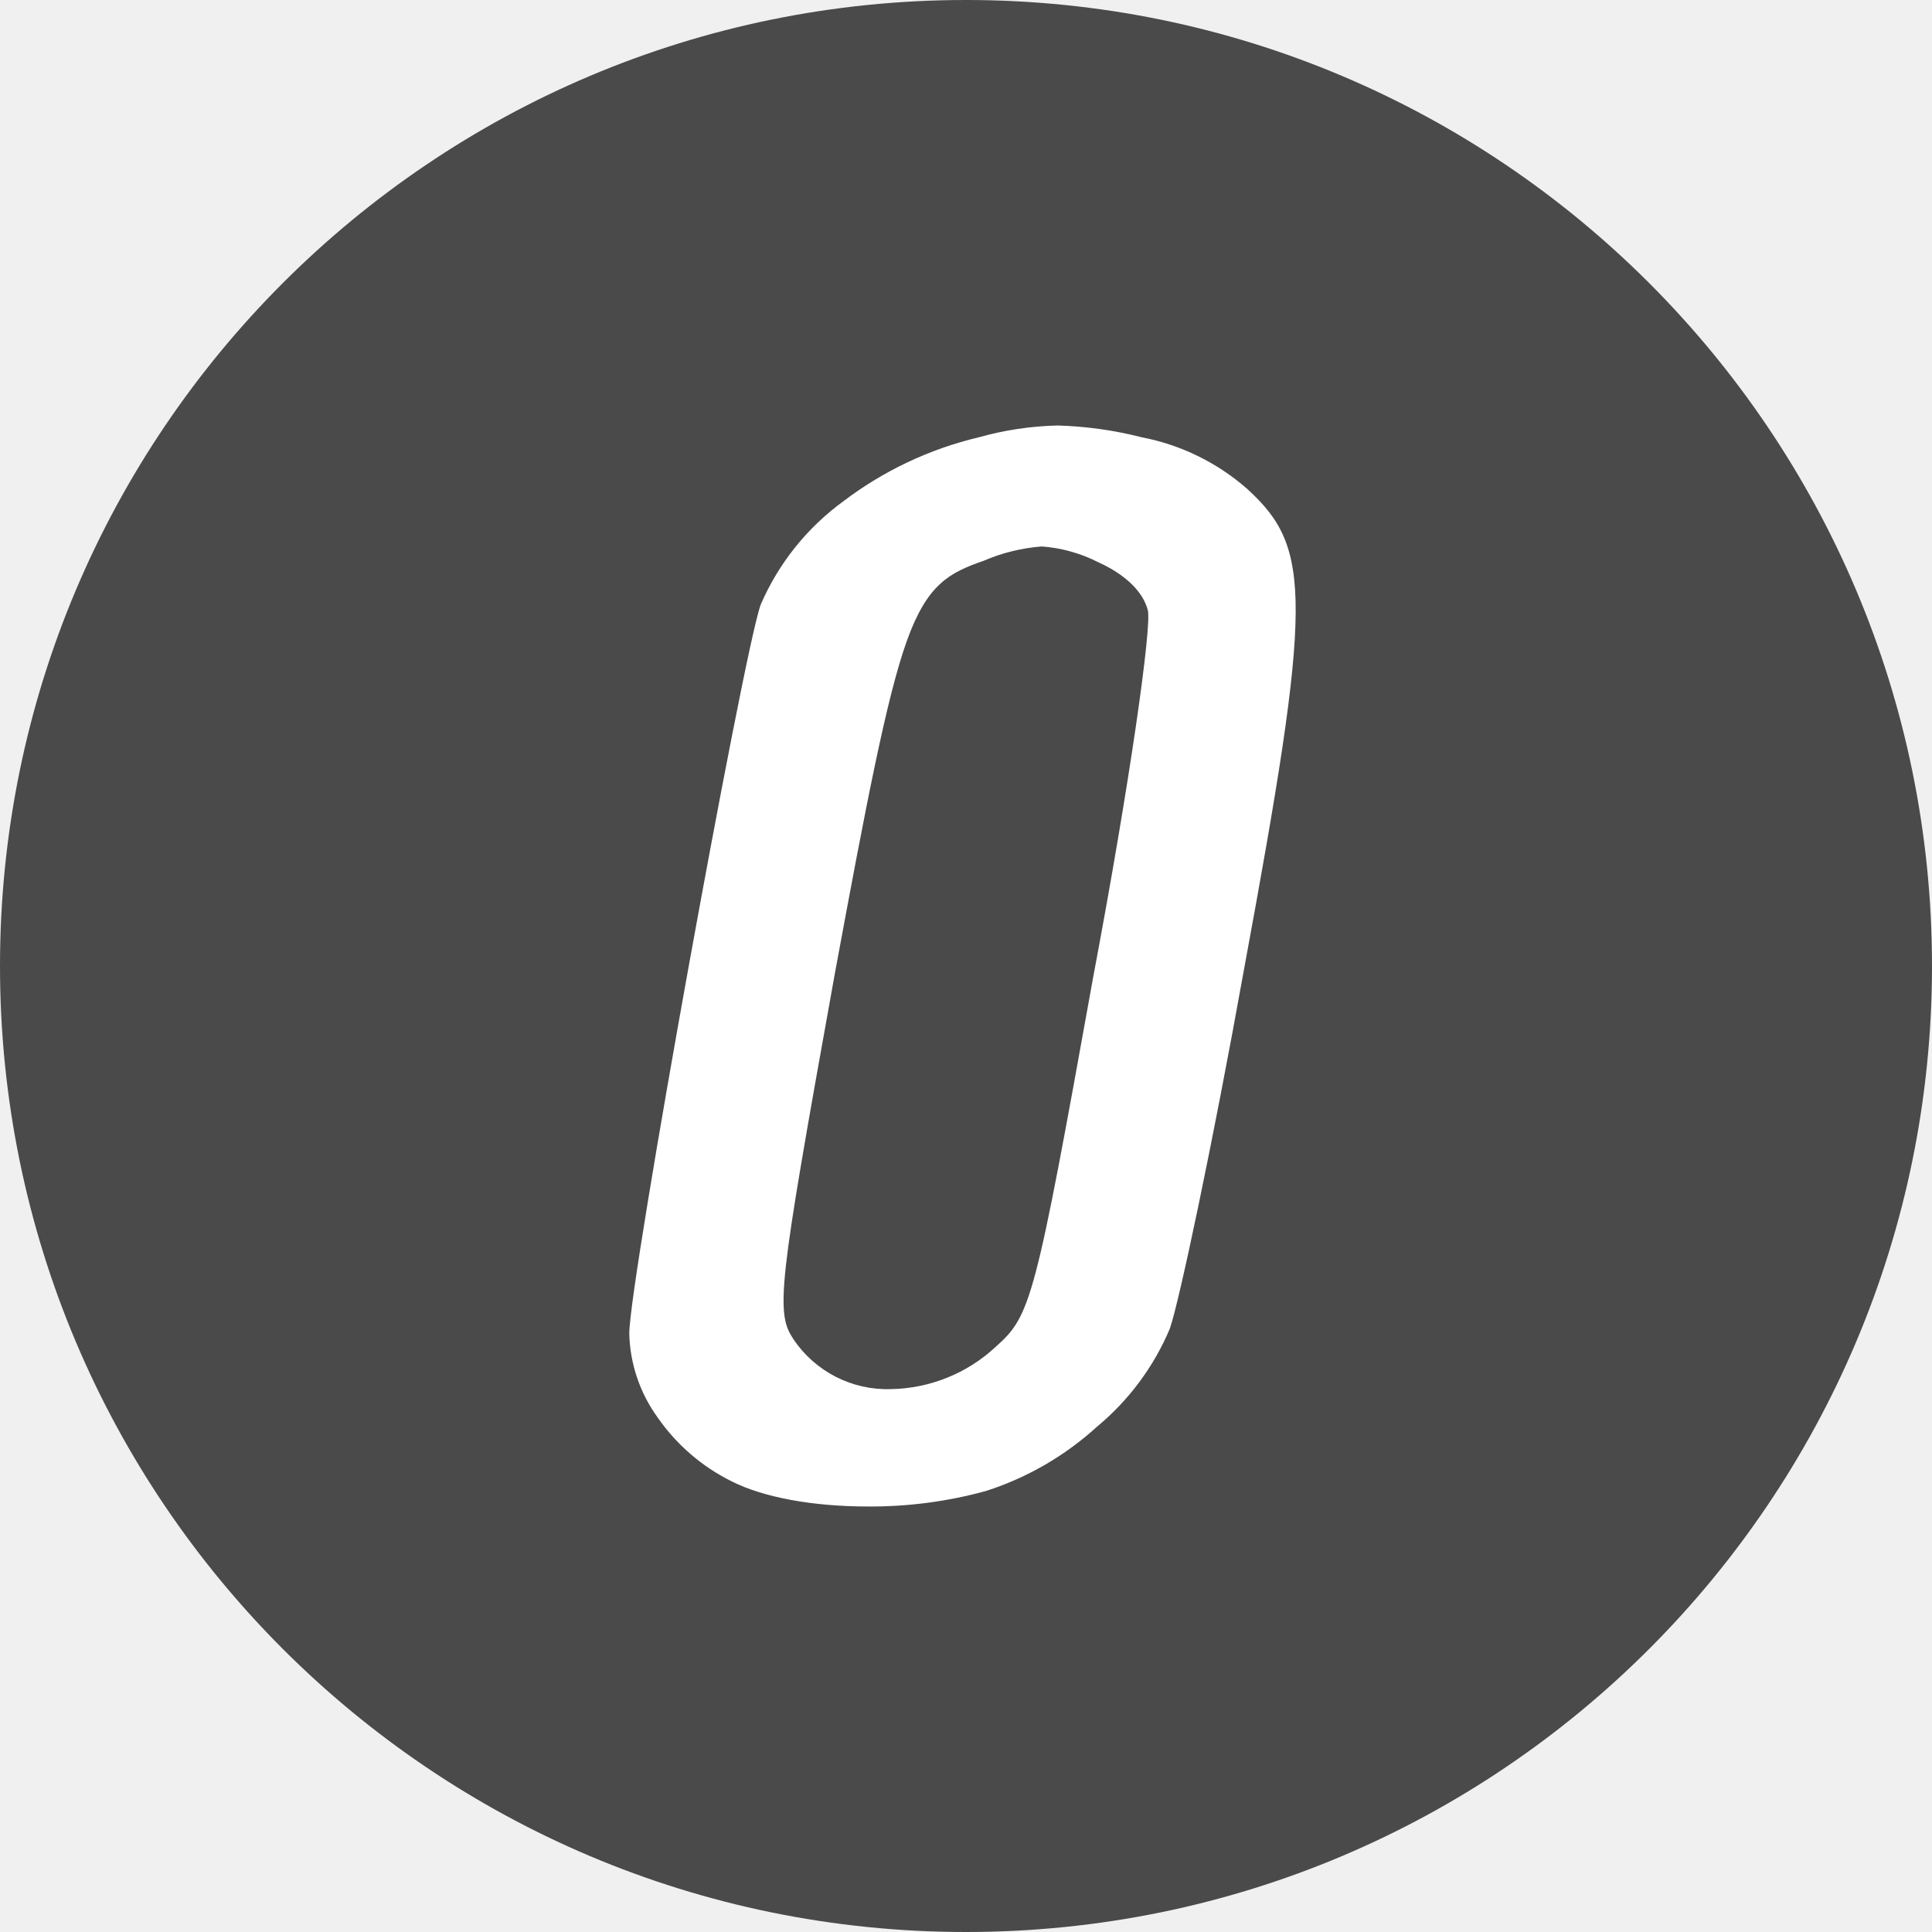
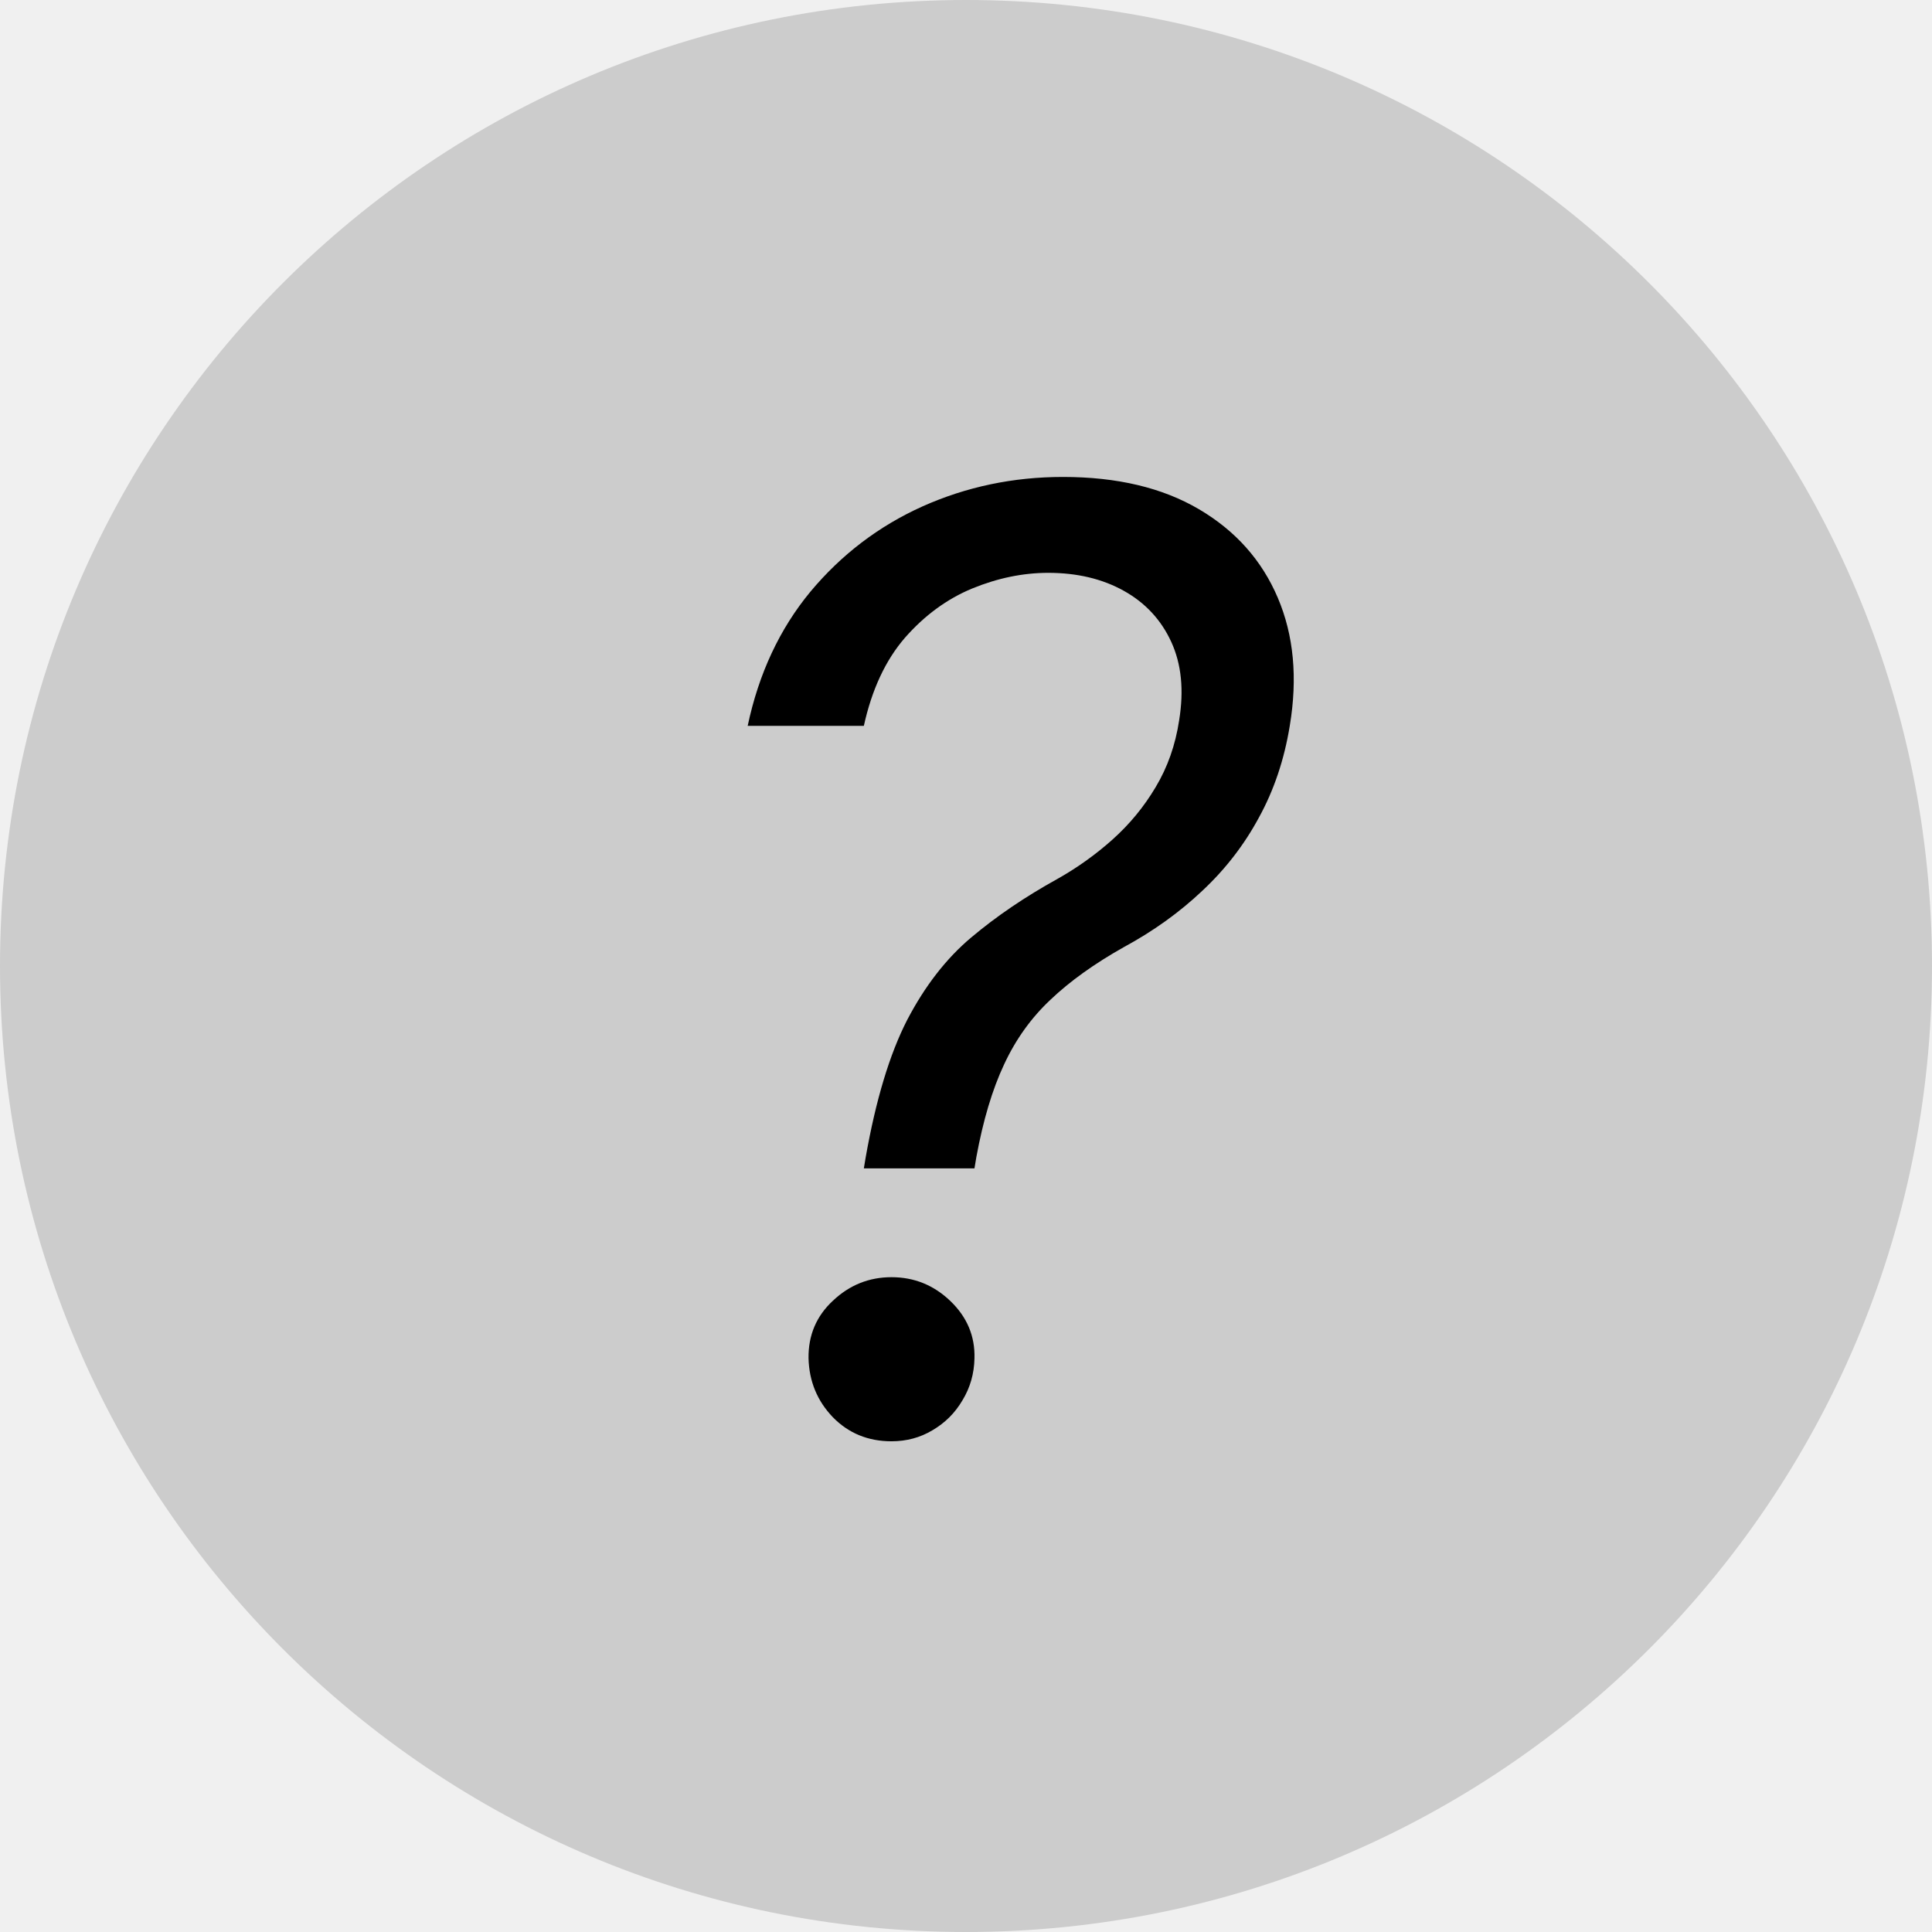
- <svg xmlns="http://www.w3.org/2000/svg" width="175" height="175" viewBox="0 0 175 175">
-   <defs>
-     <clipPath id="clip-_0">
-       <rect width="175" height="175" />
-     </clipPath>
-   </defs>
-   <g id="_0" data-name="0" clip-path="url(#clip-_0)">
-     <circle id="楕円形_90" data-name="楕円形 90" cx="87.5" cy="87.5" r="87.5" fill="#4a4a4a" />
-     <path id="前面オブジェクトで型抜き_5" data-name="前面オブジェクトで型抜き 5" d="M71.584,97.915c-4.975,0-9.465-.832-12.32-2.282a17.745,17.745,0,0,1-6.7-5.787A13.486,13.486,0,0,1,50,82.249c0-2.414,2.7-18.427,5.376-33.226C57.958,34.744,61.1,18.385,61.91,16.209A22.746,22.746,0,0,1,69.381,6.87a32.835,32.835,0,0,1,12.268-5.8A28.784,28.784,0,0,1,88.79,0a34.761,34.761,0,0,1,7.636,1.069,20.263,20.263,0,0,1,9.594,4.717c2.913,2.679,4.384,5.145,4.342,11.19-.042,6.089-1.606,15.638-4.673,32.252-2.818,15.7-5.875,30.147-6.727,32.581a23.258,23.258,0,0,1-6.589,8.872A27.328,27.328,0,0,1,82.311,96.51,39.362,39.362,0,0,1,71.584,97.915ZM87.375,10.956a16.431,16.431,0,0,0-5.285,1.3c-3.085,1.074-5.091,2.1-6.934,7.212-1.834,5.092-3.687,14.763-6.52,30.085-2.74,15.2-3.962,22.23-4.438,26.453-.515,4.565-.083,5.61.69,6.787a10.233,10.233,0,0,0,8.777,4.492,14.3,14.3,0,0,0,9.529-3.834C86.4,80.593,86.732,79.343,92.015,50c3.37-17.883,5.287-31.625,4.962-33.24-.429-1.705-2.035-3.263-4.522-4.388A13.45,13.45,0,0,0,87.375,10.956Z" transform="translate(7 38.542)" fill="#fff" />
-   </g>
+ <svg xmlns="http://www.w3.org/2000/svg" width="128" height="128" viewBox="0 0 128 128" fill="none">
+   <circle cx="64" cy="64" r="64" fill="#CCCCCC" />
+   <path d="M57.232 77.409L57.354 76.676C58.026 72.869 58.942 69.835 60.102 67.575C61.283 65.315 62.698 63.493 64.347 62.109C66.017 60.704 67.921 59.411 70.058 58.23C71.361 57.497 72.573 56.632 73.693 55.634C74.833 54.616 75.79 53.456 76.563 52.153C77.357 50.829 77.876 49.353 78.121 47.724C78.447 45.729 78.273 43.999 77.602 42.533C76.93 41.067 75.881 39.937 74.456 39.143C73.031 38.349 71.361 37.952 69.448 37.952C67.778 37.952 66.098 38.298 64.409 38.99C62.739 39.682 61.253 40.772 59.95 42.258C58.667 43.744 57.761 45.688 57.232 48.091H49.536C50.269 44.63 51.653 41.667 53.689 39.204C55.745 36.74 58.219 34.857 61.11 33.554C64.022 32.251 67.126 31.599 70.425 31.599C74.008 31.599 77.011 32.312 79.434 33.737C81.857 35.162 83.598 37.117 84.656 39.601C85.715 42.085 85.98 44.915 85.45 48.091C85.084 50.331 84.402 52.356 83.404 54.168C82.427 55.98 81.175 57.599 79.648 59.024C78.141 60.449 76.411 61.691 74.456 62.75C72.501 63.849 70.883 65.01 69.6 66.231C68.318 67.433 67.289 68.868 66.516 70.538C65.742 72.187 65.131 74.233 64.683 76.676L64.561 77.409H57.232ZM59.064 95.489C57.517 95.489 56.224 94.959 55.185 93.901C54.147 92.822 53.608 91.519 53.567 89.992C53.547 88.465 54.086 87.192 55.185 86.174C56.285 85.136 57.578 84.617 59.064 84.617C60.571 84.617 61.874 85.146 62.973 86.204C64.073 87.263 64.602 88.526 64.561 89.992C64.541 91.01 64.276 91.936 63.767 92.771C63.279 93.605 62.617 94.267 61.782 94.756C60.968 95.244 60.062 95.489 59.064 95.489Z" fill="black" />
</svg>
